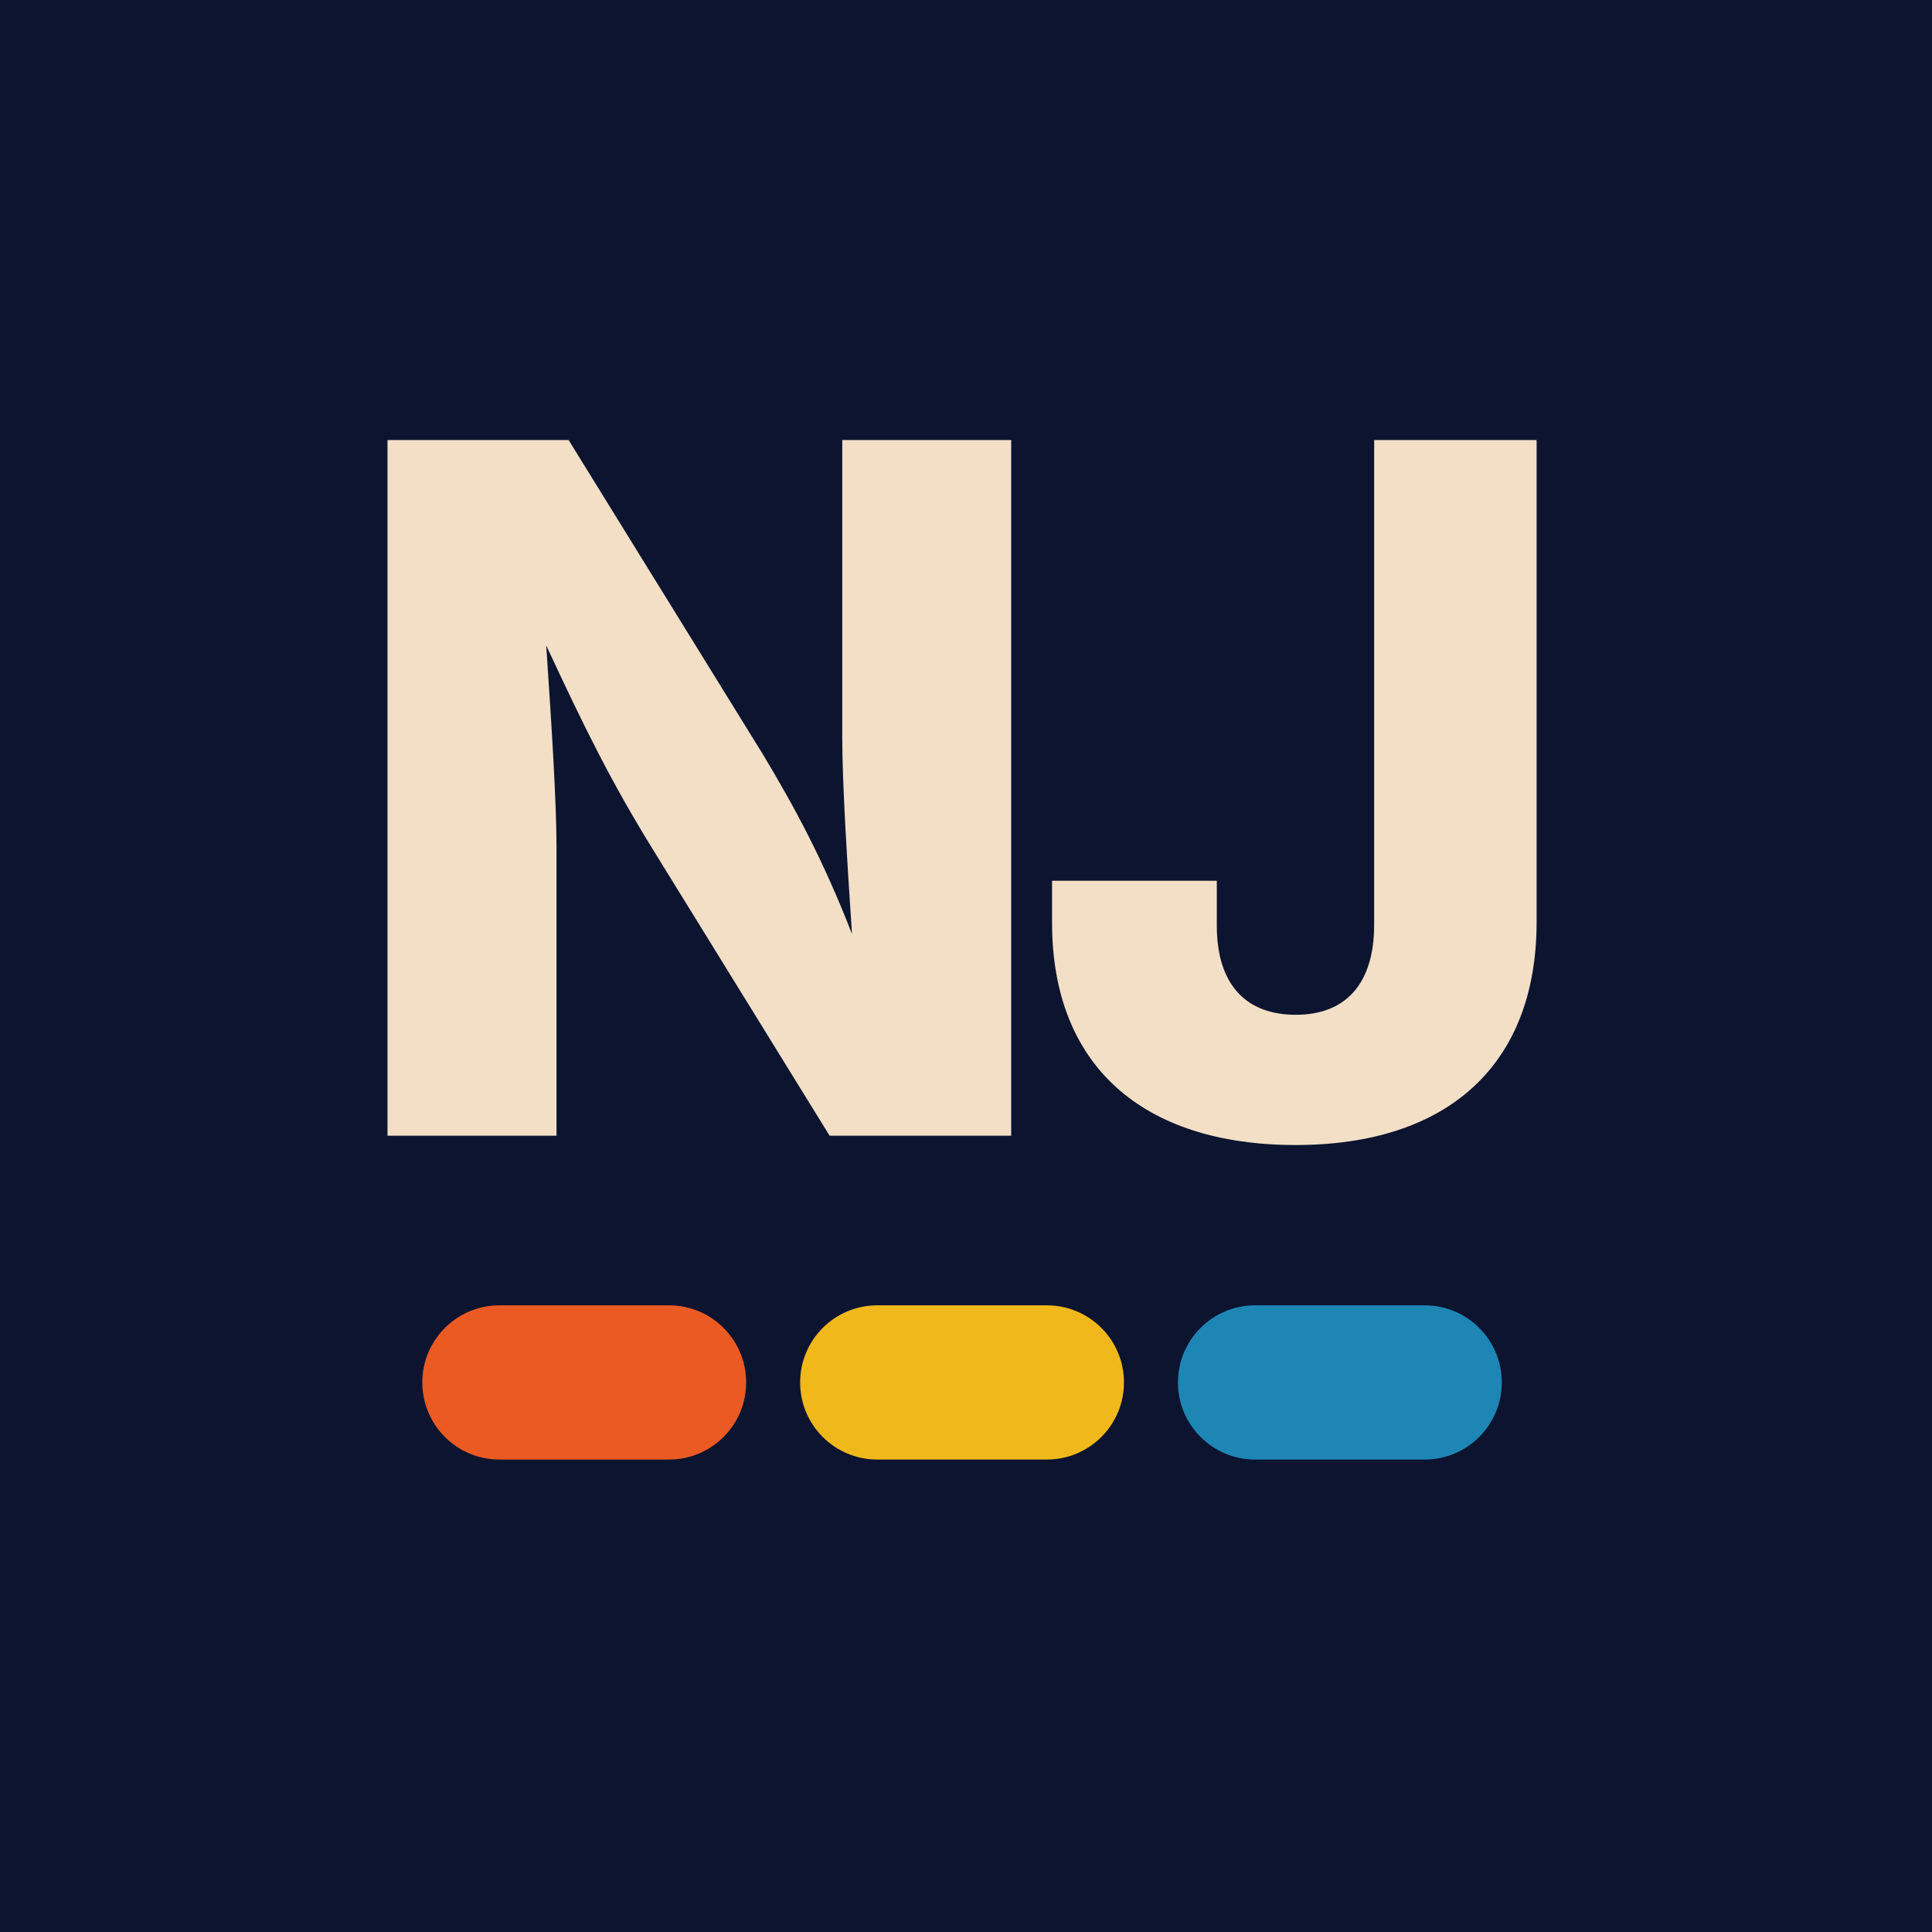
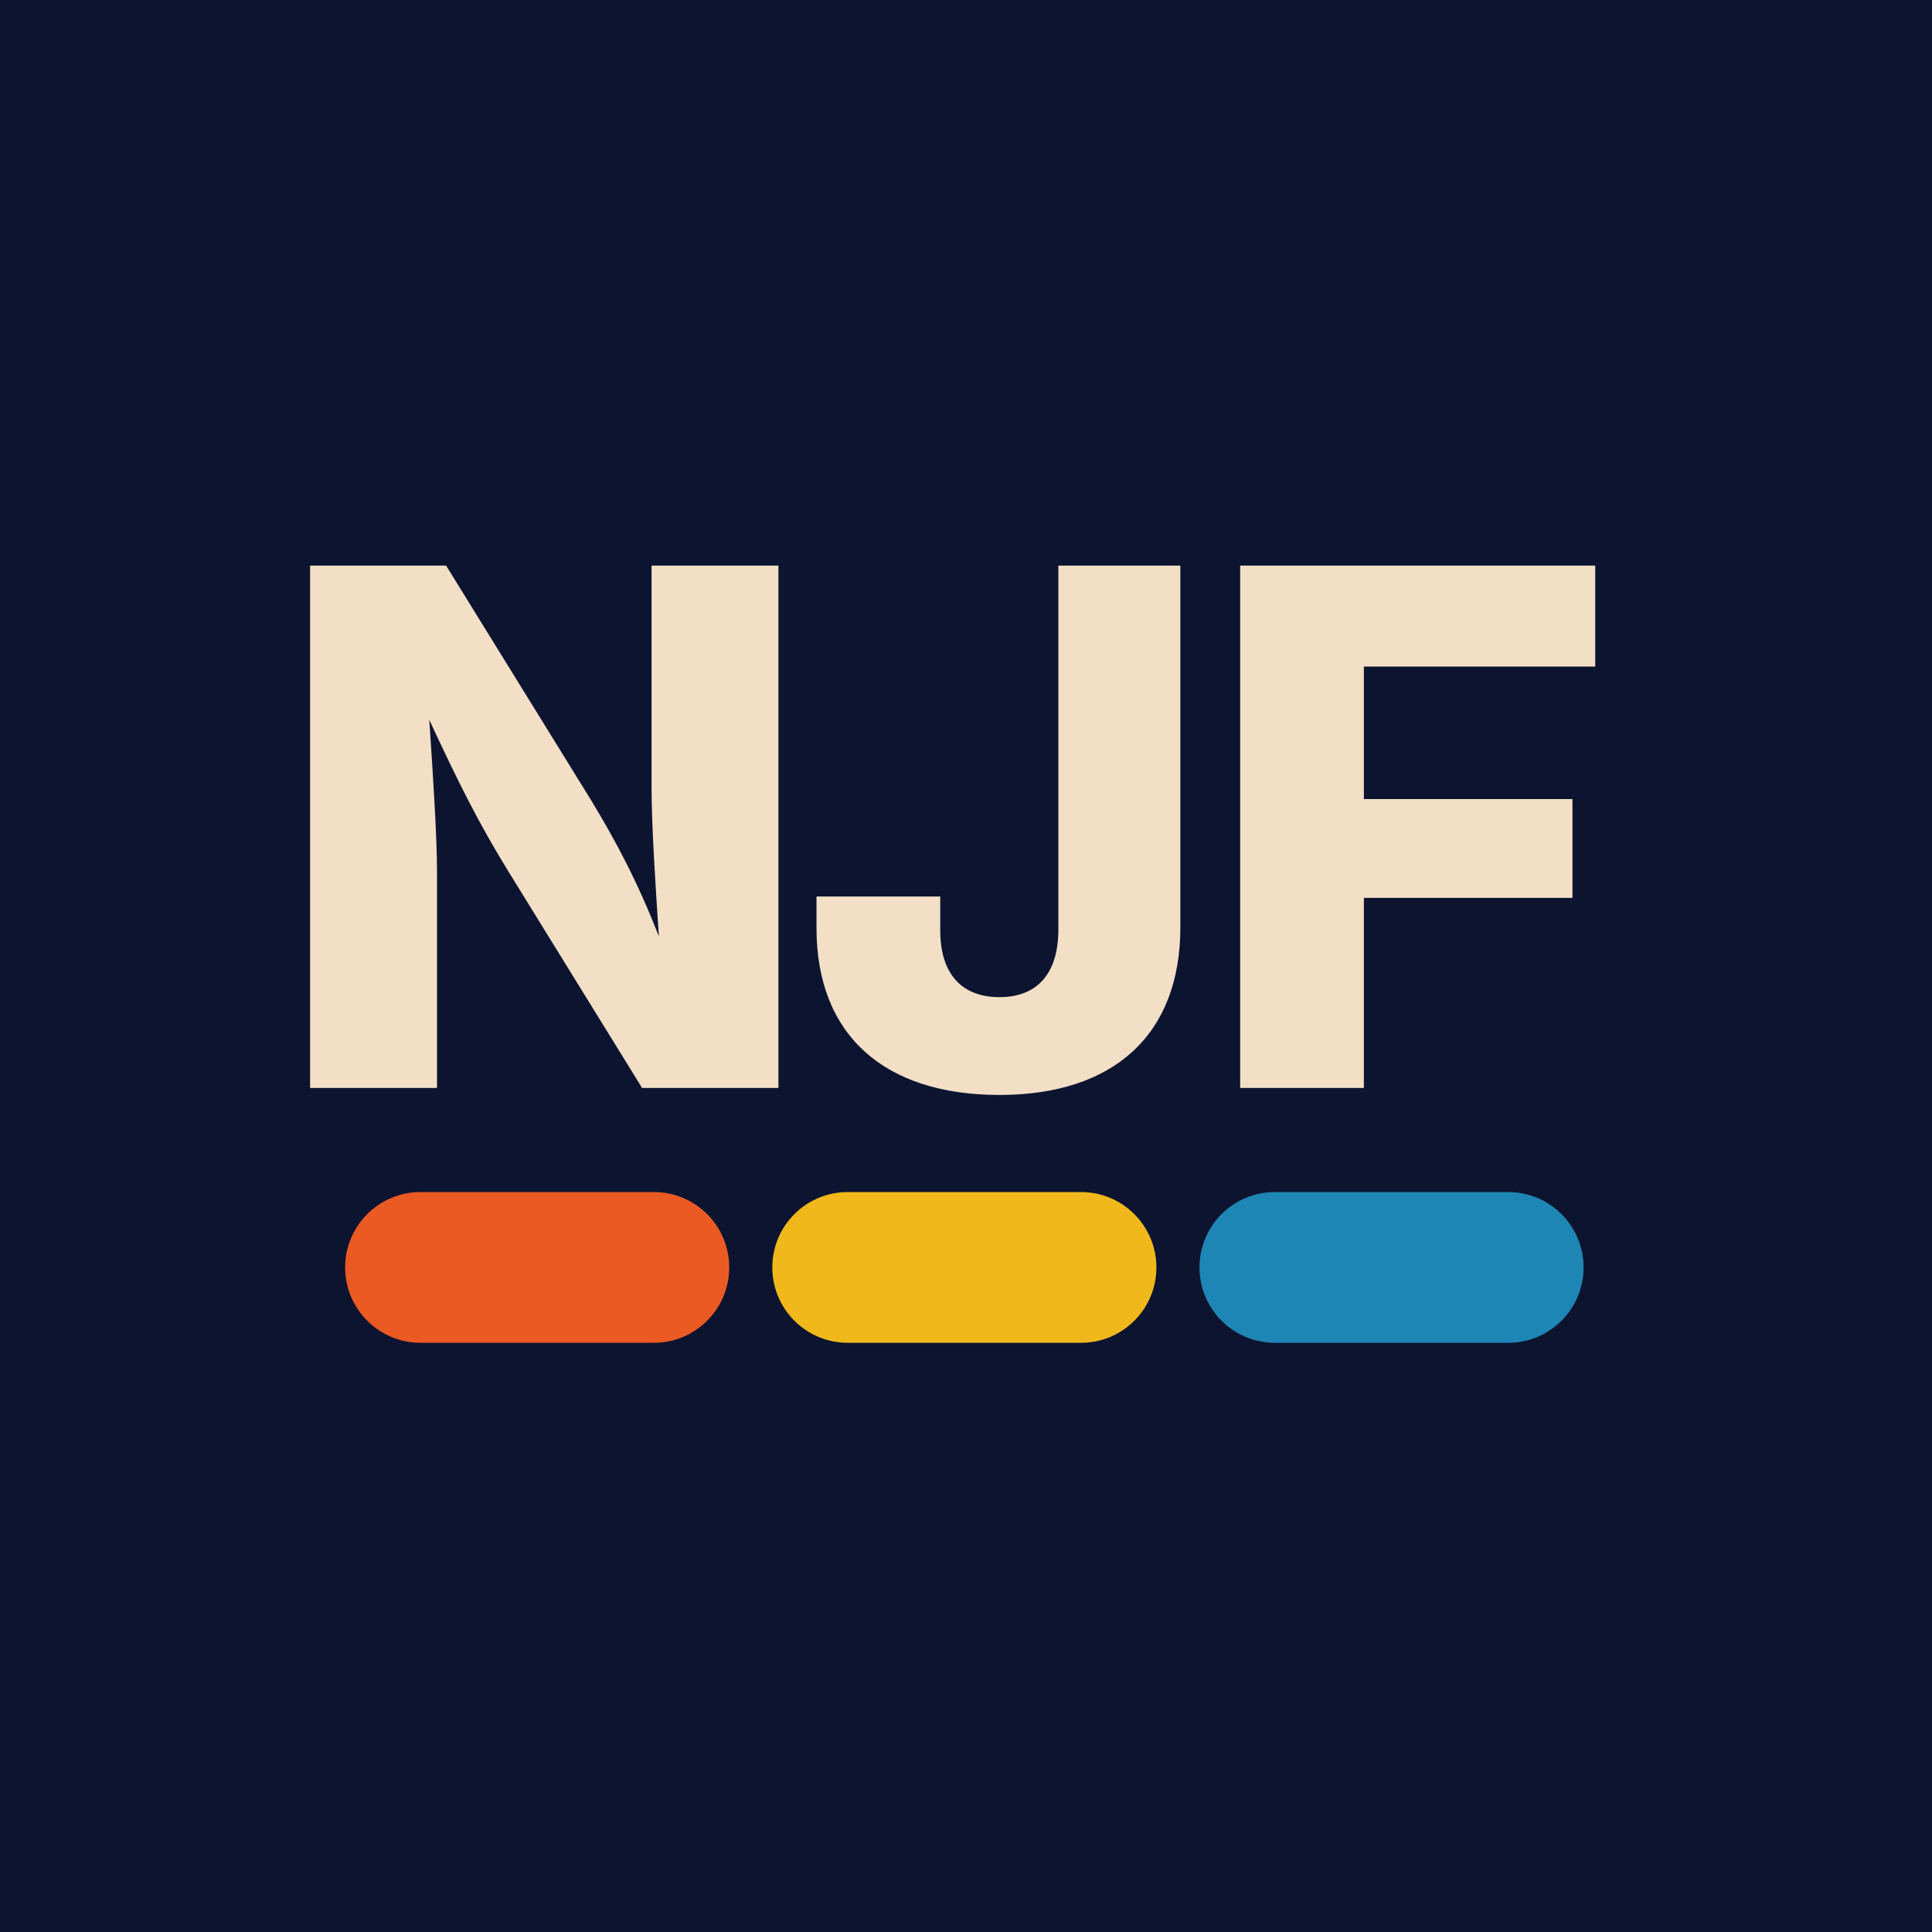
<svg xmlns="http://www.w3.org/2000/svg" viewBox="0 0 512 512" width="512" height="512">
  <rect width="512" height="512" fill="#0C1430" />
-   <g transform="translate(-6.6 -17.8) scale(1.0217)">
-     <text x="256" y="312" text-anchor="middle" font-family="Inter,-apple-system,BlinkMacSystemFont,'Segoe UI',Helvetica,Arial,sans-serif" font-weight="800" font-size="248" fill="#F2DFC6" letter-spacing="-10">NJ</text>
-     <rect x="116" y="356" width="84" height="40" rx="20" fill="#EB5A23" />
-     <rect x="214" y="356" width="84" height="40" rx="20" fill="#F0B81B" />
-     <rect x="312" y="356" width="84" height="40" rx="20" fill="#1E86B5" />
+   <g transform="translate(6.8 -16.1) scale(0.9513)">
+     <text x="256" y="320" text-anchor="middle" font-family="Inter,-apple-system,BlinkMacSystemFont,'Segoe UI',Helvetica,Arial,sans-serif" font-weight="800" font-size="200" fill="#F2DFC6" letter-spacing="-6">NJF</text>
+     <rect x="89" y="349" width="107" height="42" rx="21" fill="#EB5A23" />
+     <rect x="208" y="349" width="107" height="42" rx="21" fill="#F0B81B" />
+     <rect x="327" y="349" width="107" height="42" rx="21" fill="#1E86B5" />
  </g>
</svg>
